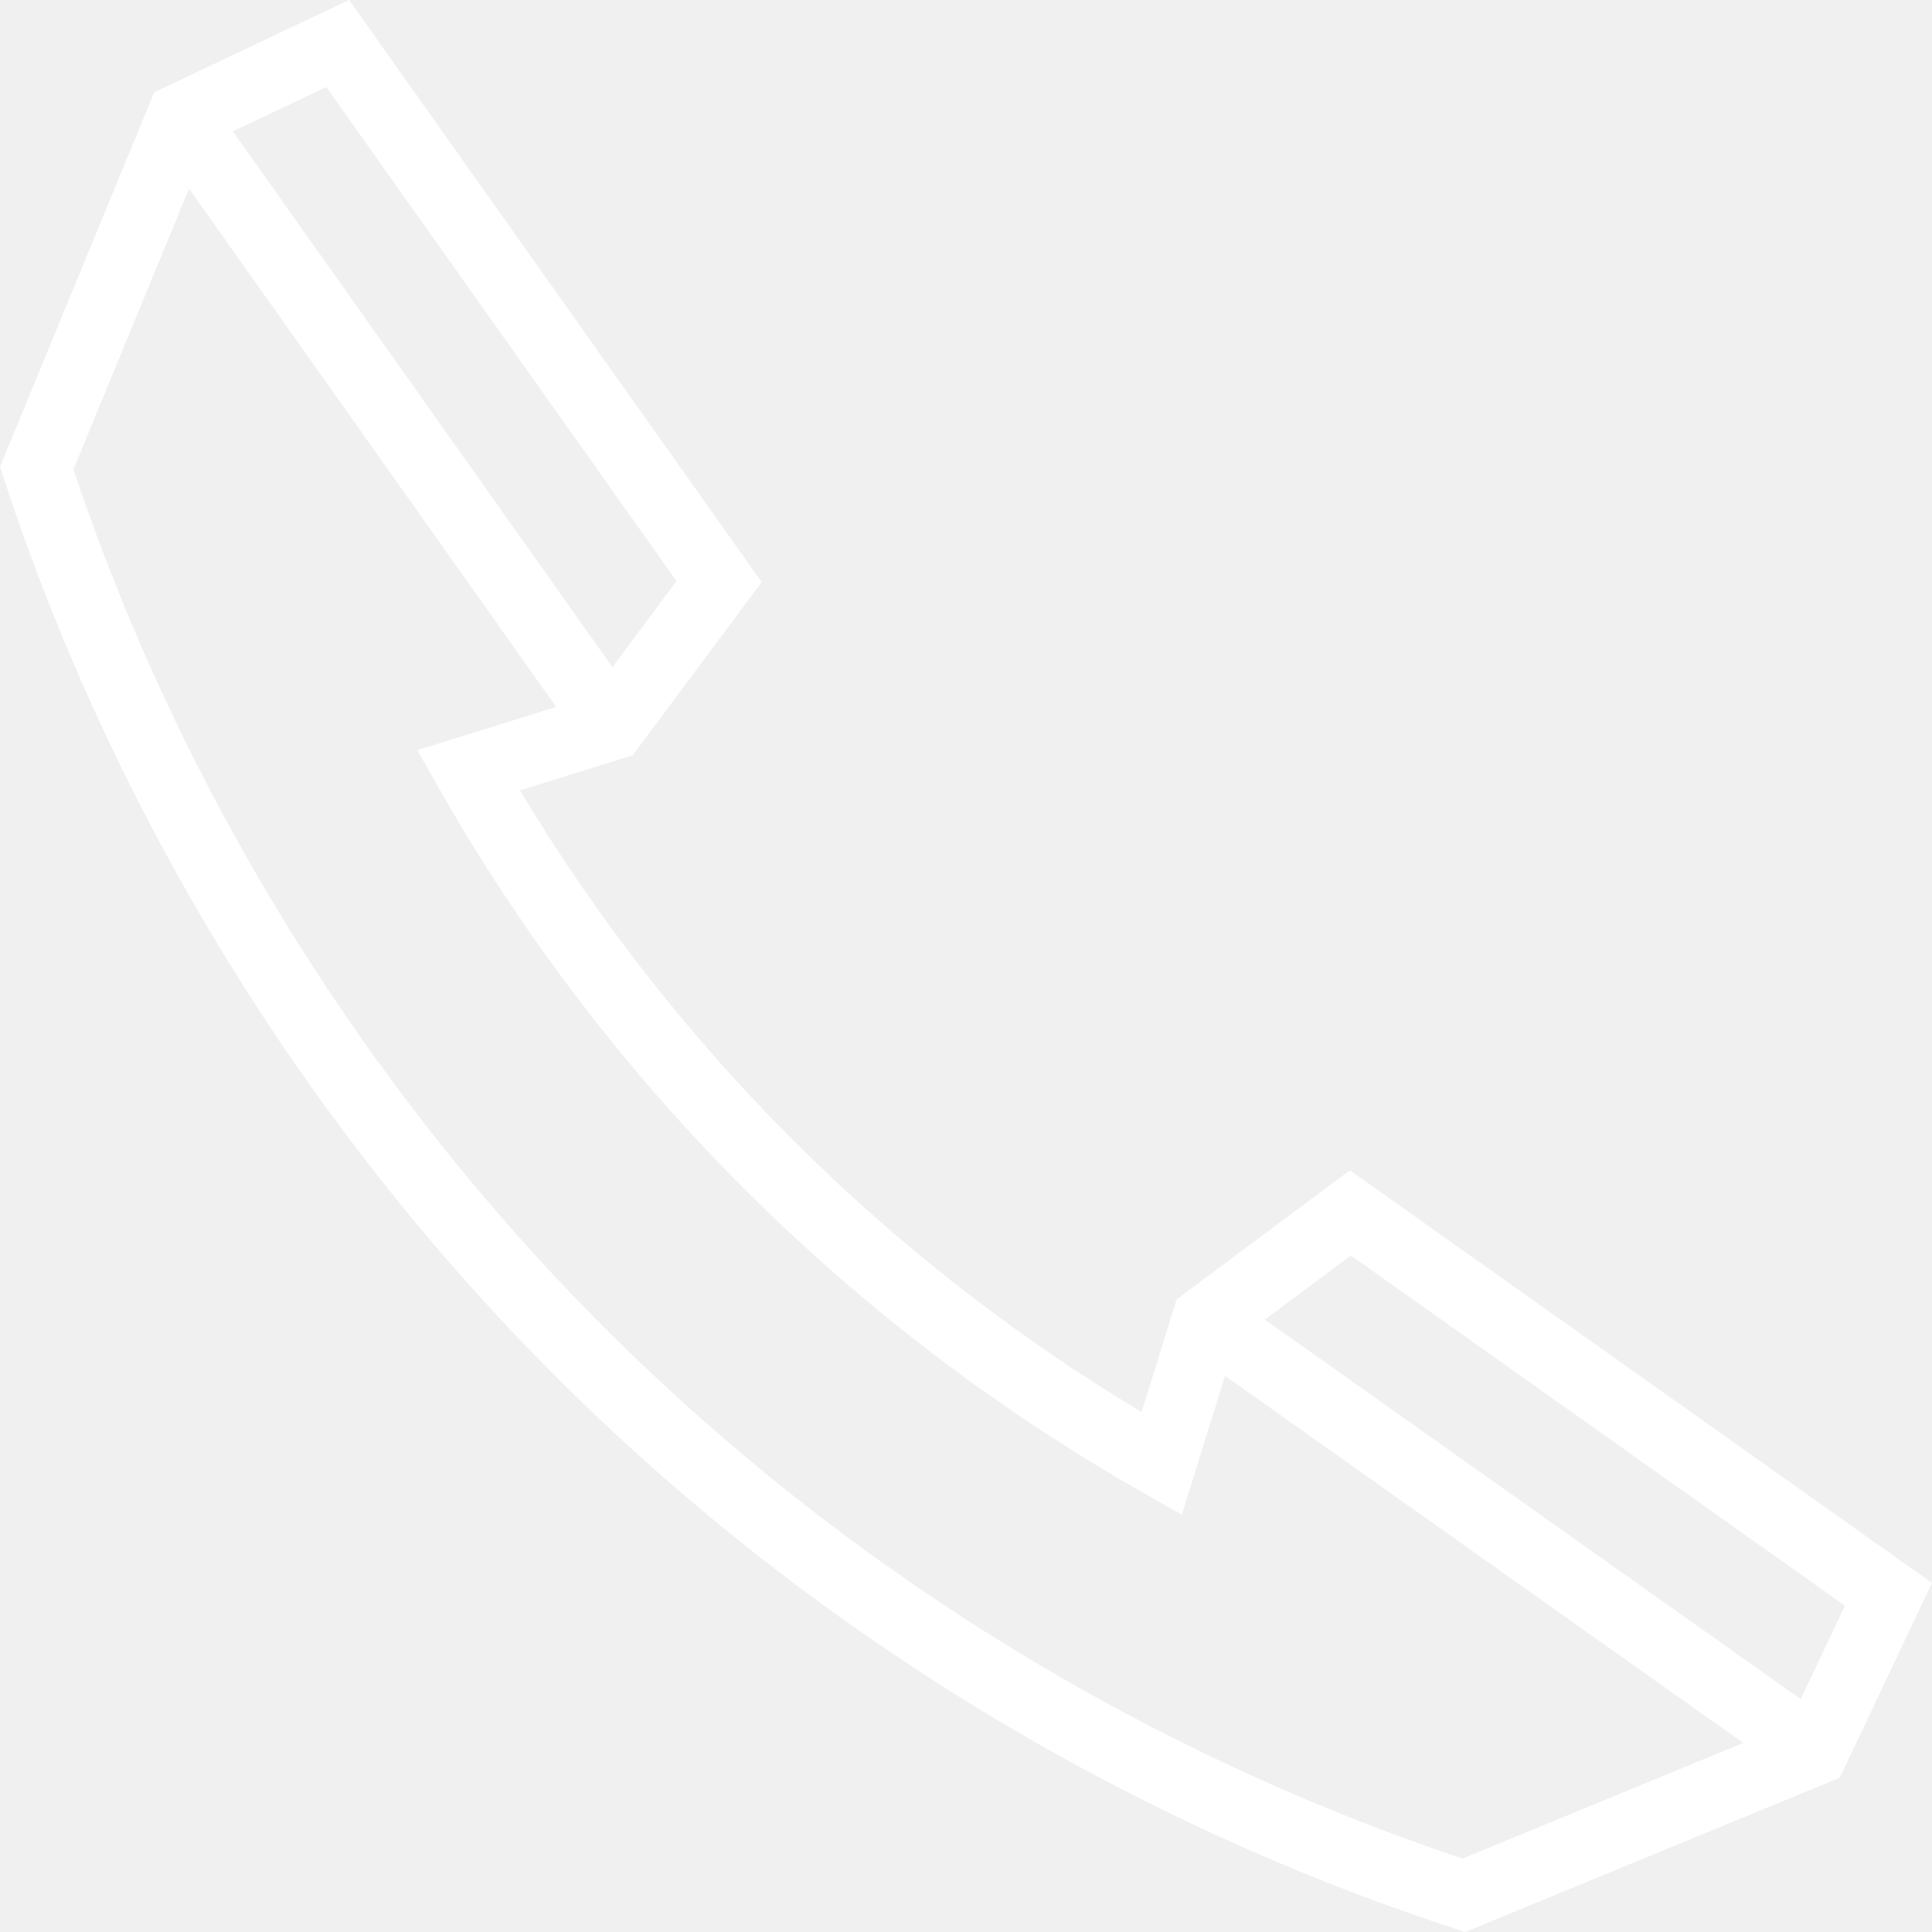
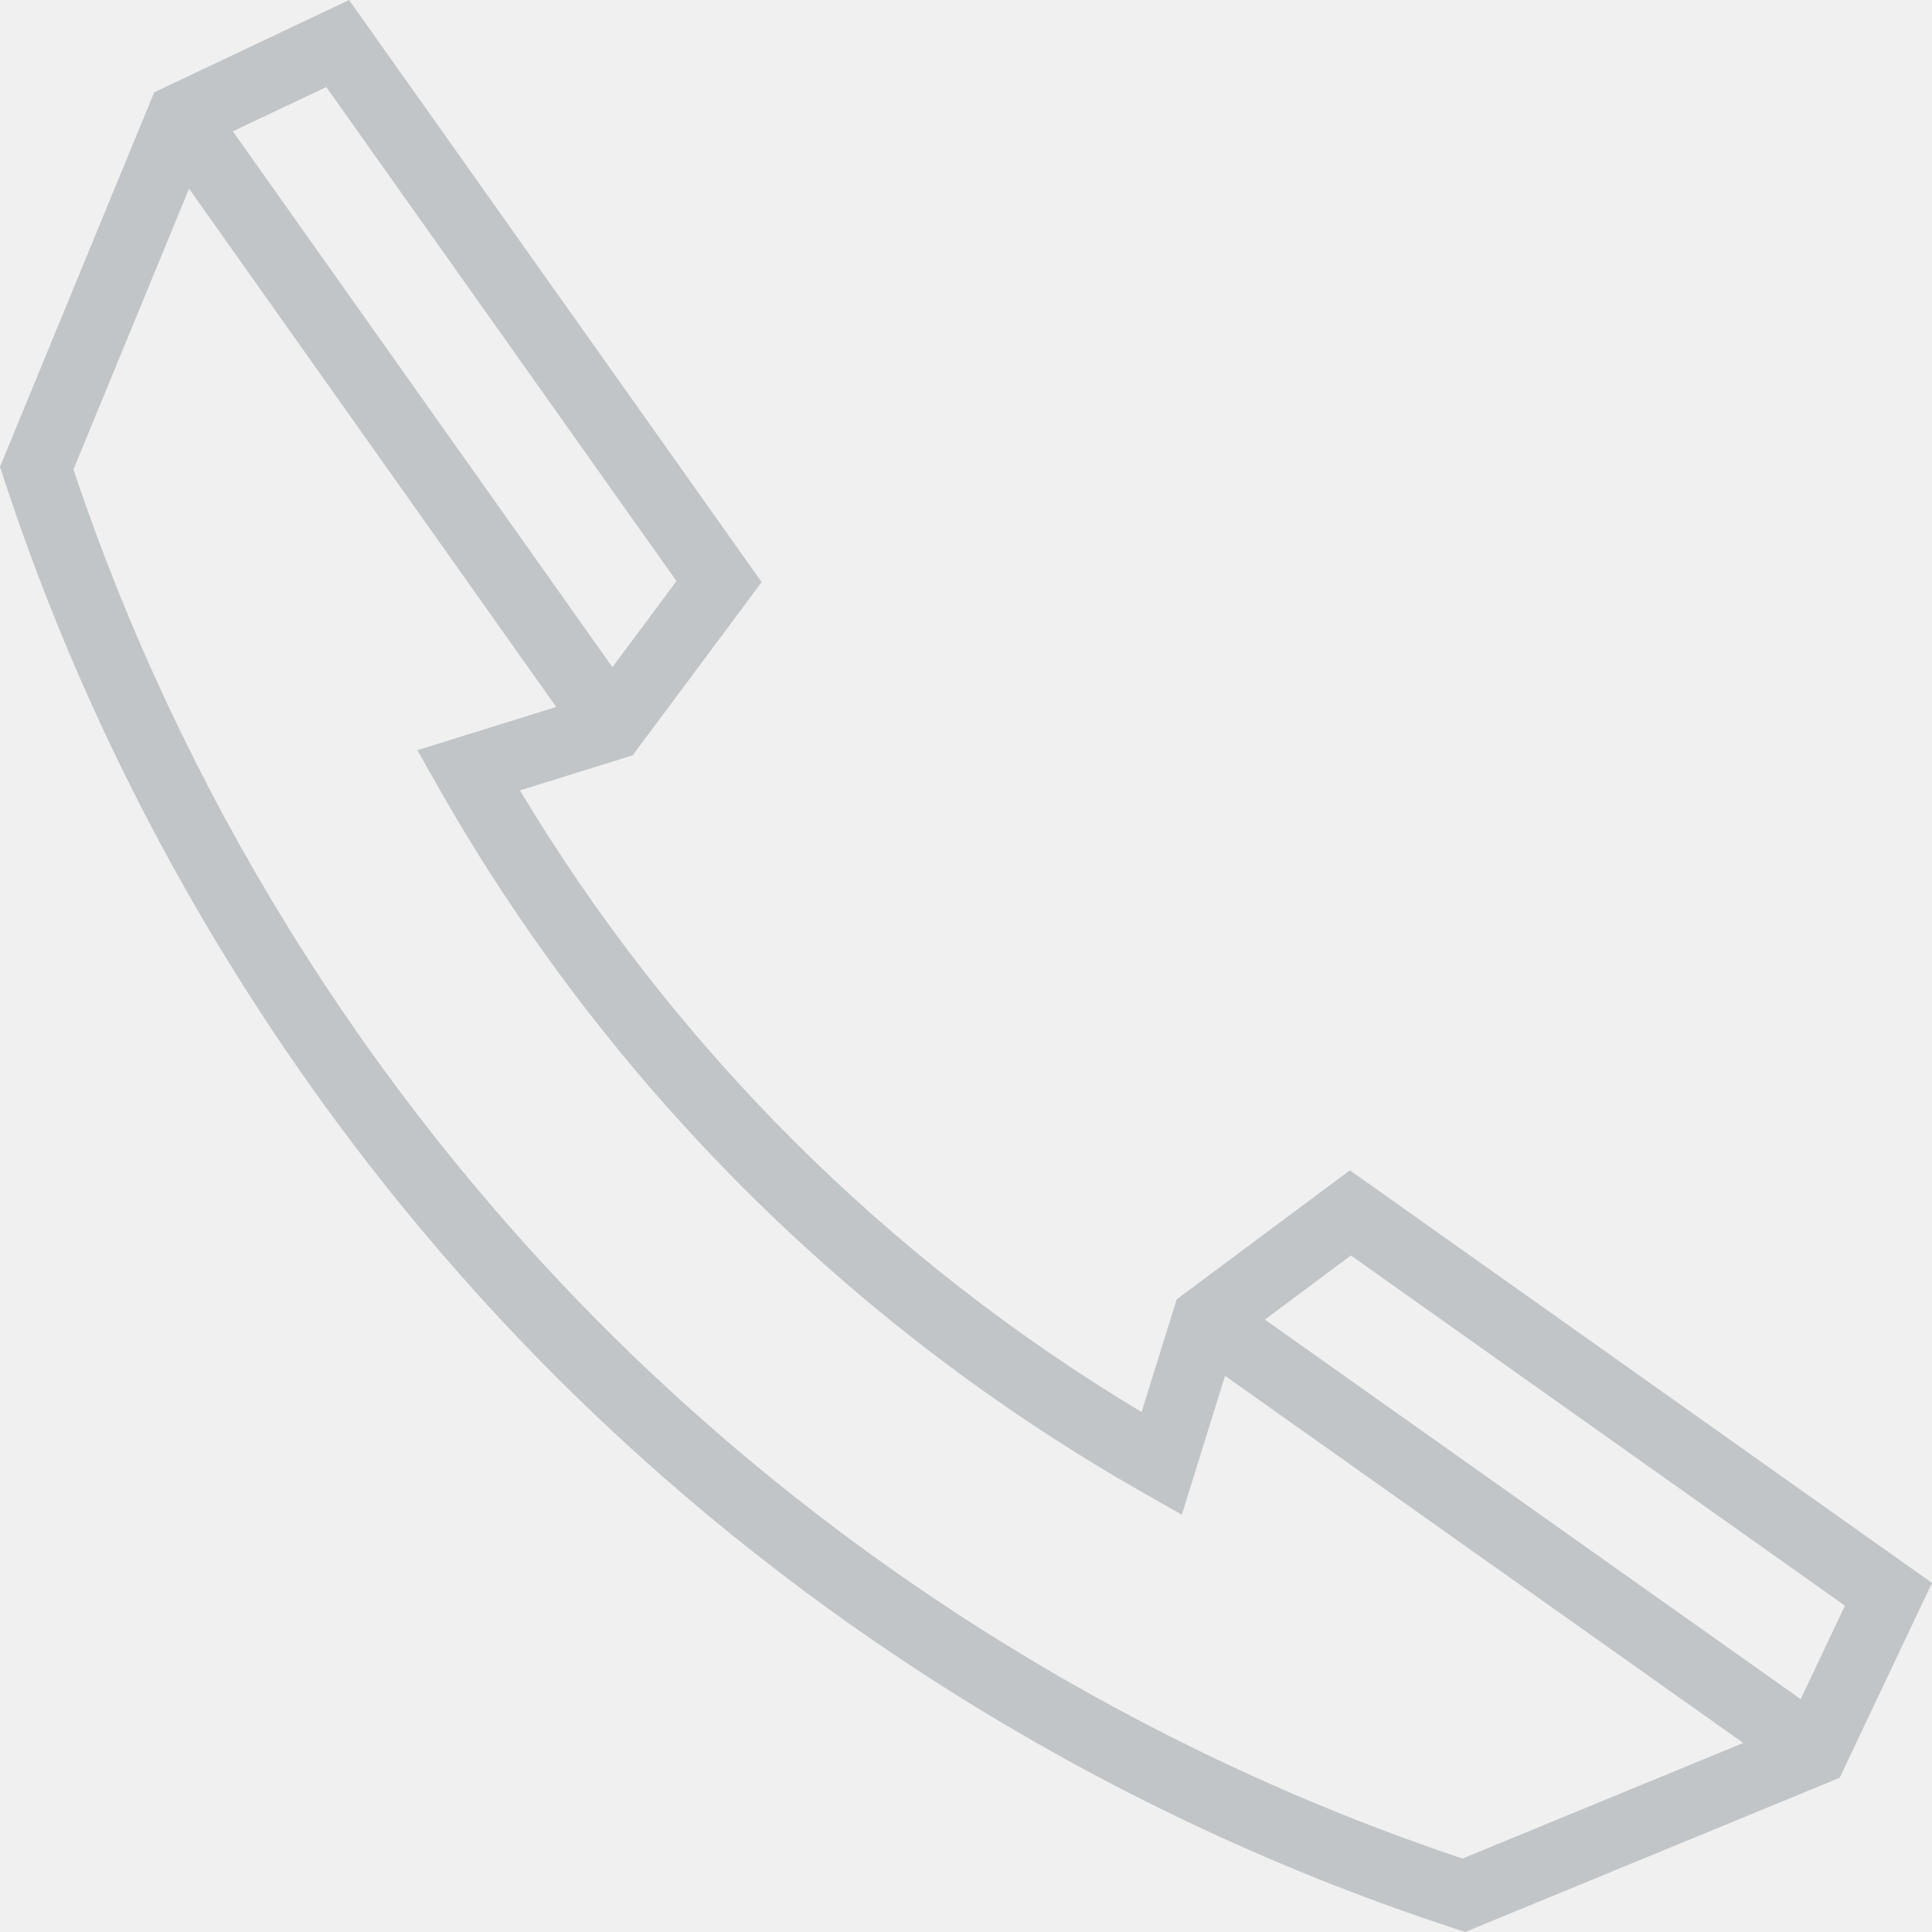
- <svg xmlns="http://www.w3.org/2000/svg" fill="#fff" version="1.1" id="Capa_1" x="0px" y="0px" viewBox="0 0 420.514 420.514" style="enable-background:new 0 0 420.514 420.514;" xml:space="preserve">
+ <svg xmlns="http://www.w3.org/2000/svg" fill="#c1c5c7" version="1.1" id="Capa_1" x="0px" y="0px" viewBox="0 0 420.514 420.514" style="enable-background:new 0 0 420.514 420.514;" xml:space="preserve">
  <path d="M293.814,254.728l-37.701,28.083l-7.636,24.527c-55.525-33.273-102.028-79.776-135.301-135.301l24.527-7.636l28.083-37.701  L75.978,0L33.567,20.089L0,101.609l0.863,2.632c24.033,73.265,65.555,140.81,120.077,195.332  c54.522,54.522,122.067,96.044,195.332,120.077l2.632,0.863l81.521-33.567l20.088-42.41L293.814,254.728z M147.246,126.481  l-13.948,18.724L50.681,28.58l20.34-9.634L147.246,126.481z M318.327,404.53c-70.028-23.428-134.565-63.348-186.78-115.563  C79.332,236.752,39.412,172.215,15.985,102.186l25.164-61.113l79.908,112.801l-30.221,9.409l4.594,8.095  c36.402,64.154,89.554,117.306,153.708,153.708l8.096,4.594l9.408-30.221l112.801,79.907L318.327,404.53z M391.934,369.833  l-116.626-82.617l18.724-13.948l107.536,76.225L391.934,369.833z" />
  <g>
</g>
  <g>
</g>
  <g>
</g>
  <g>
</g>
  <g>
</g>
  <g>
</g>
  <g>
</g>
  <g>
</g>
  <g>
</g>
  <g>
</g>
  <g>
</g>
  <g>
</g>
  <g>
</g>
  <g>
</g>
  <g>
</g>
</svg>
